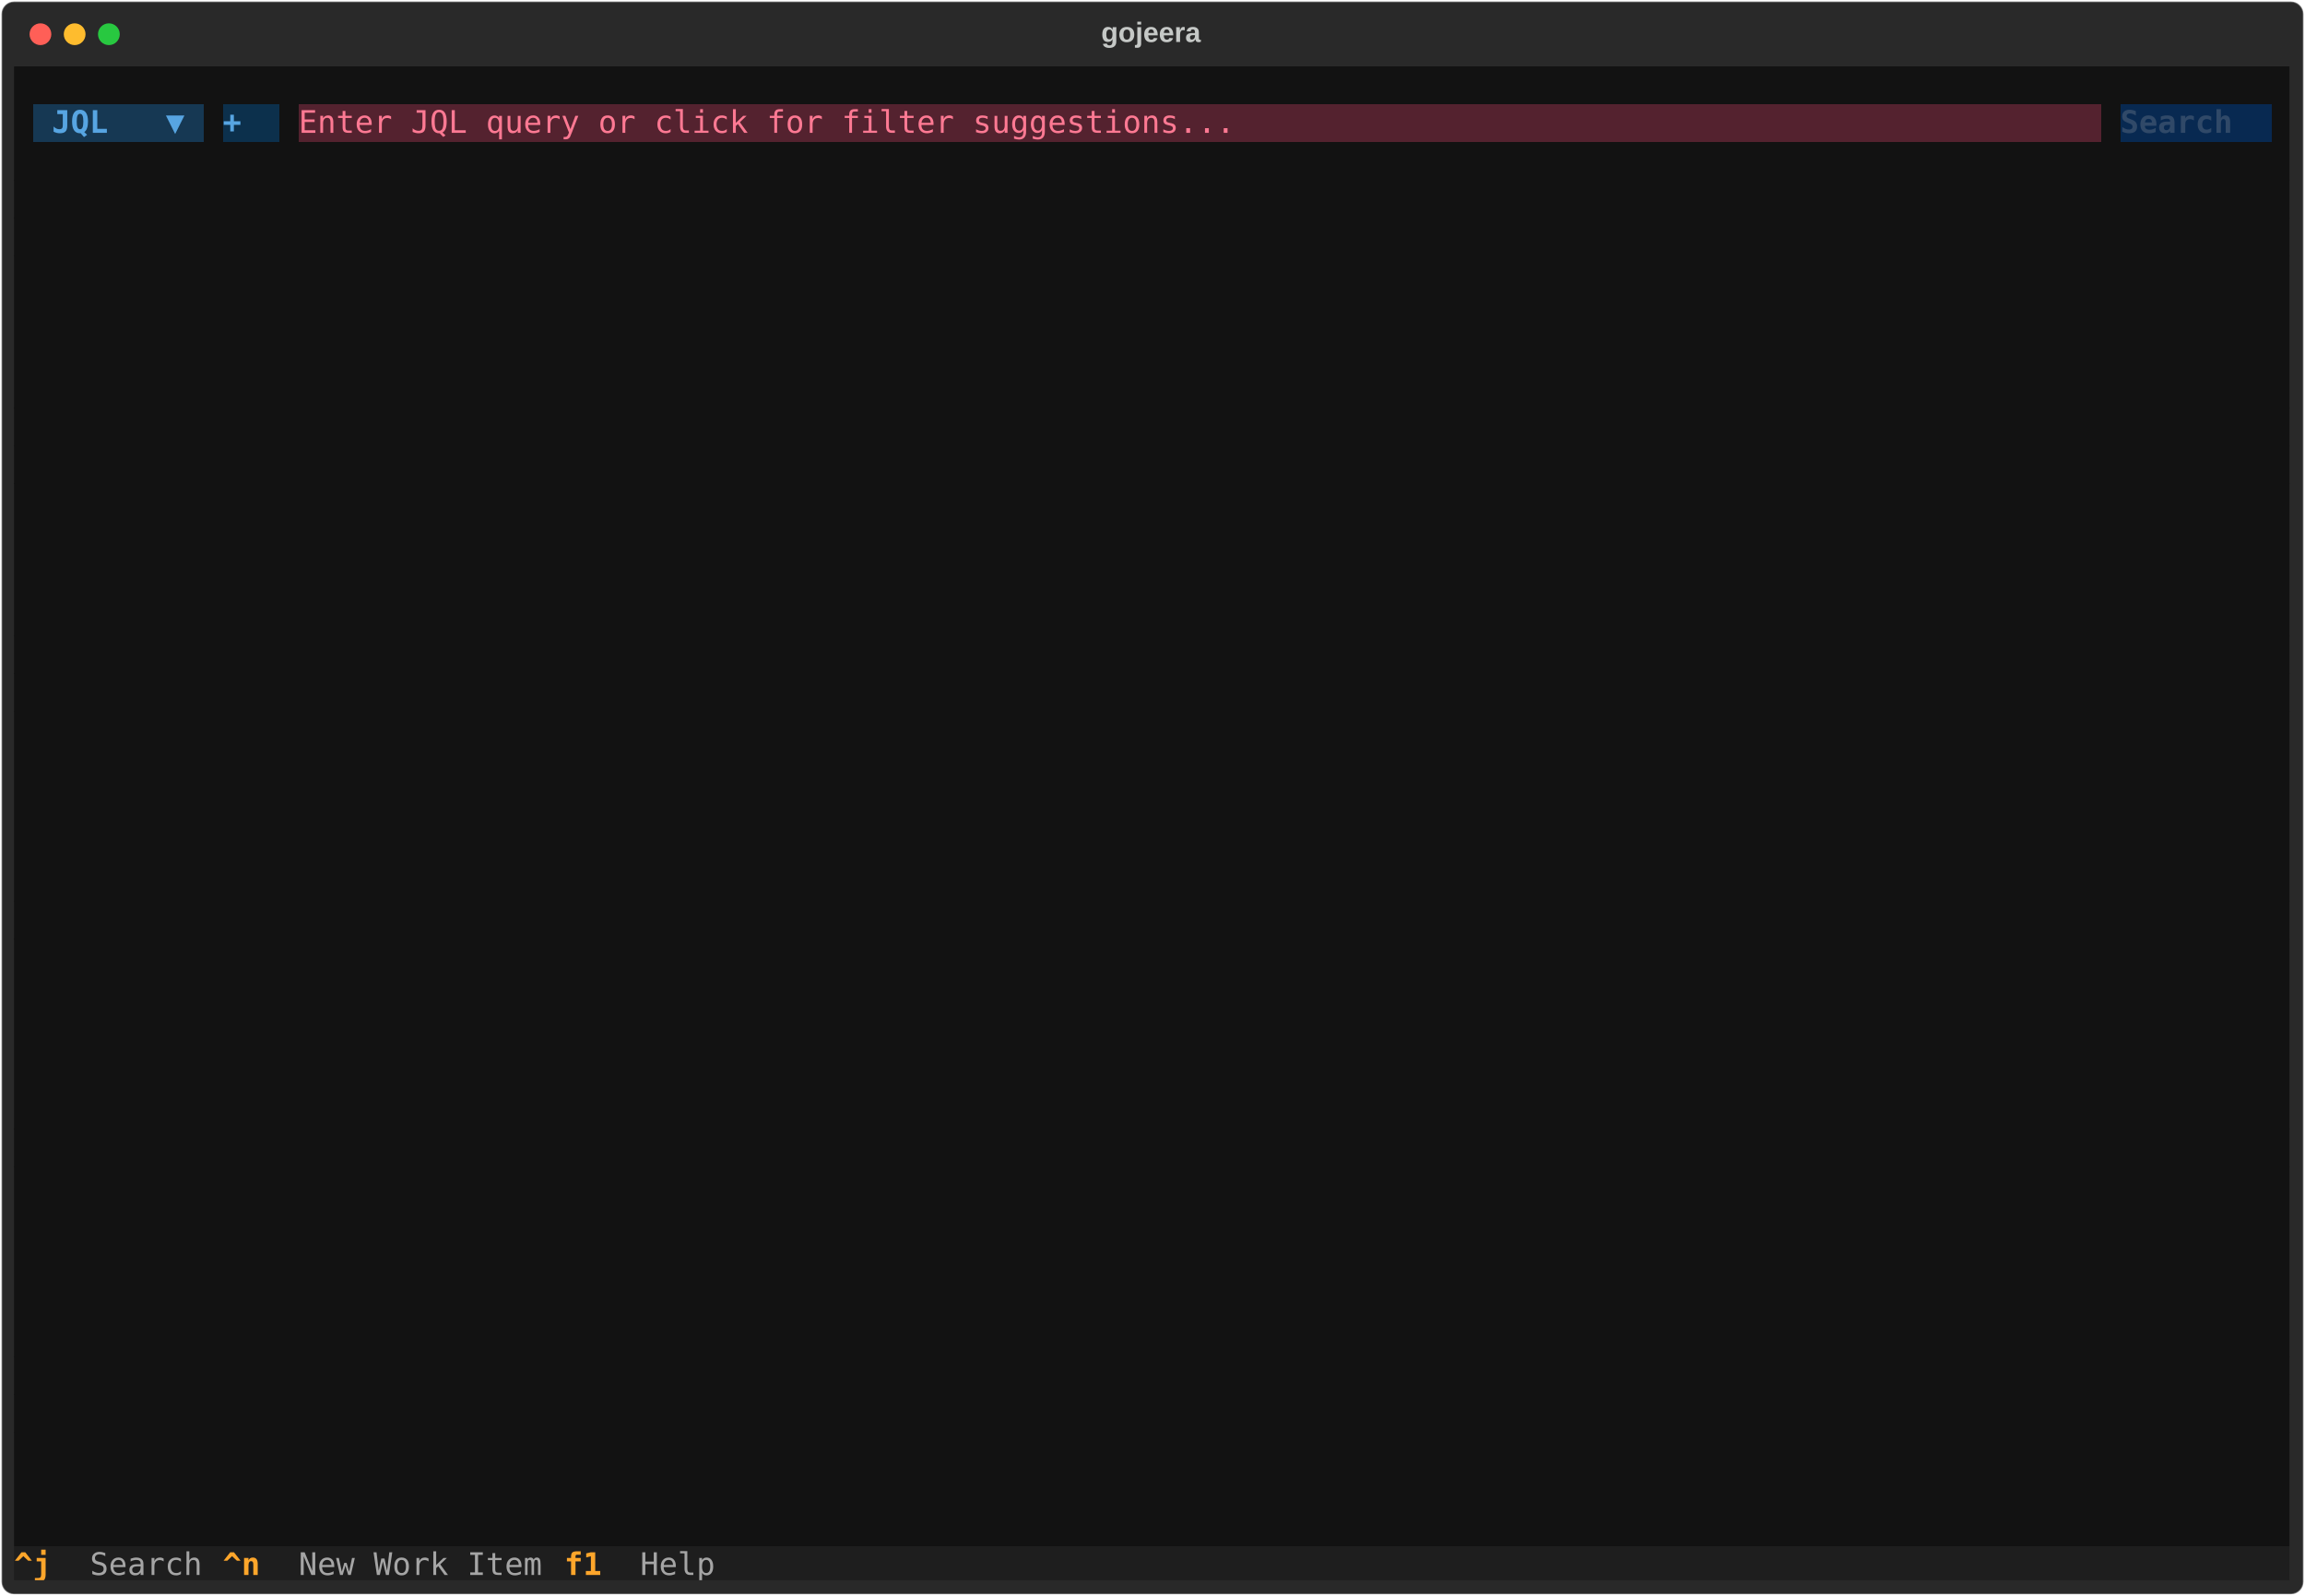
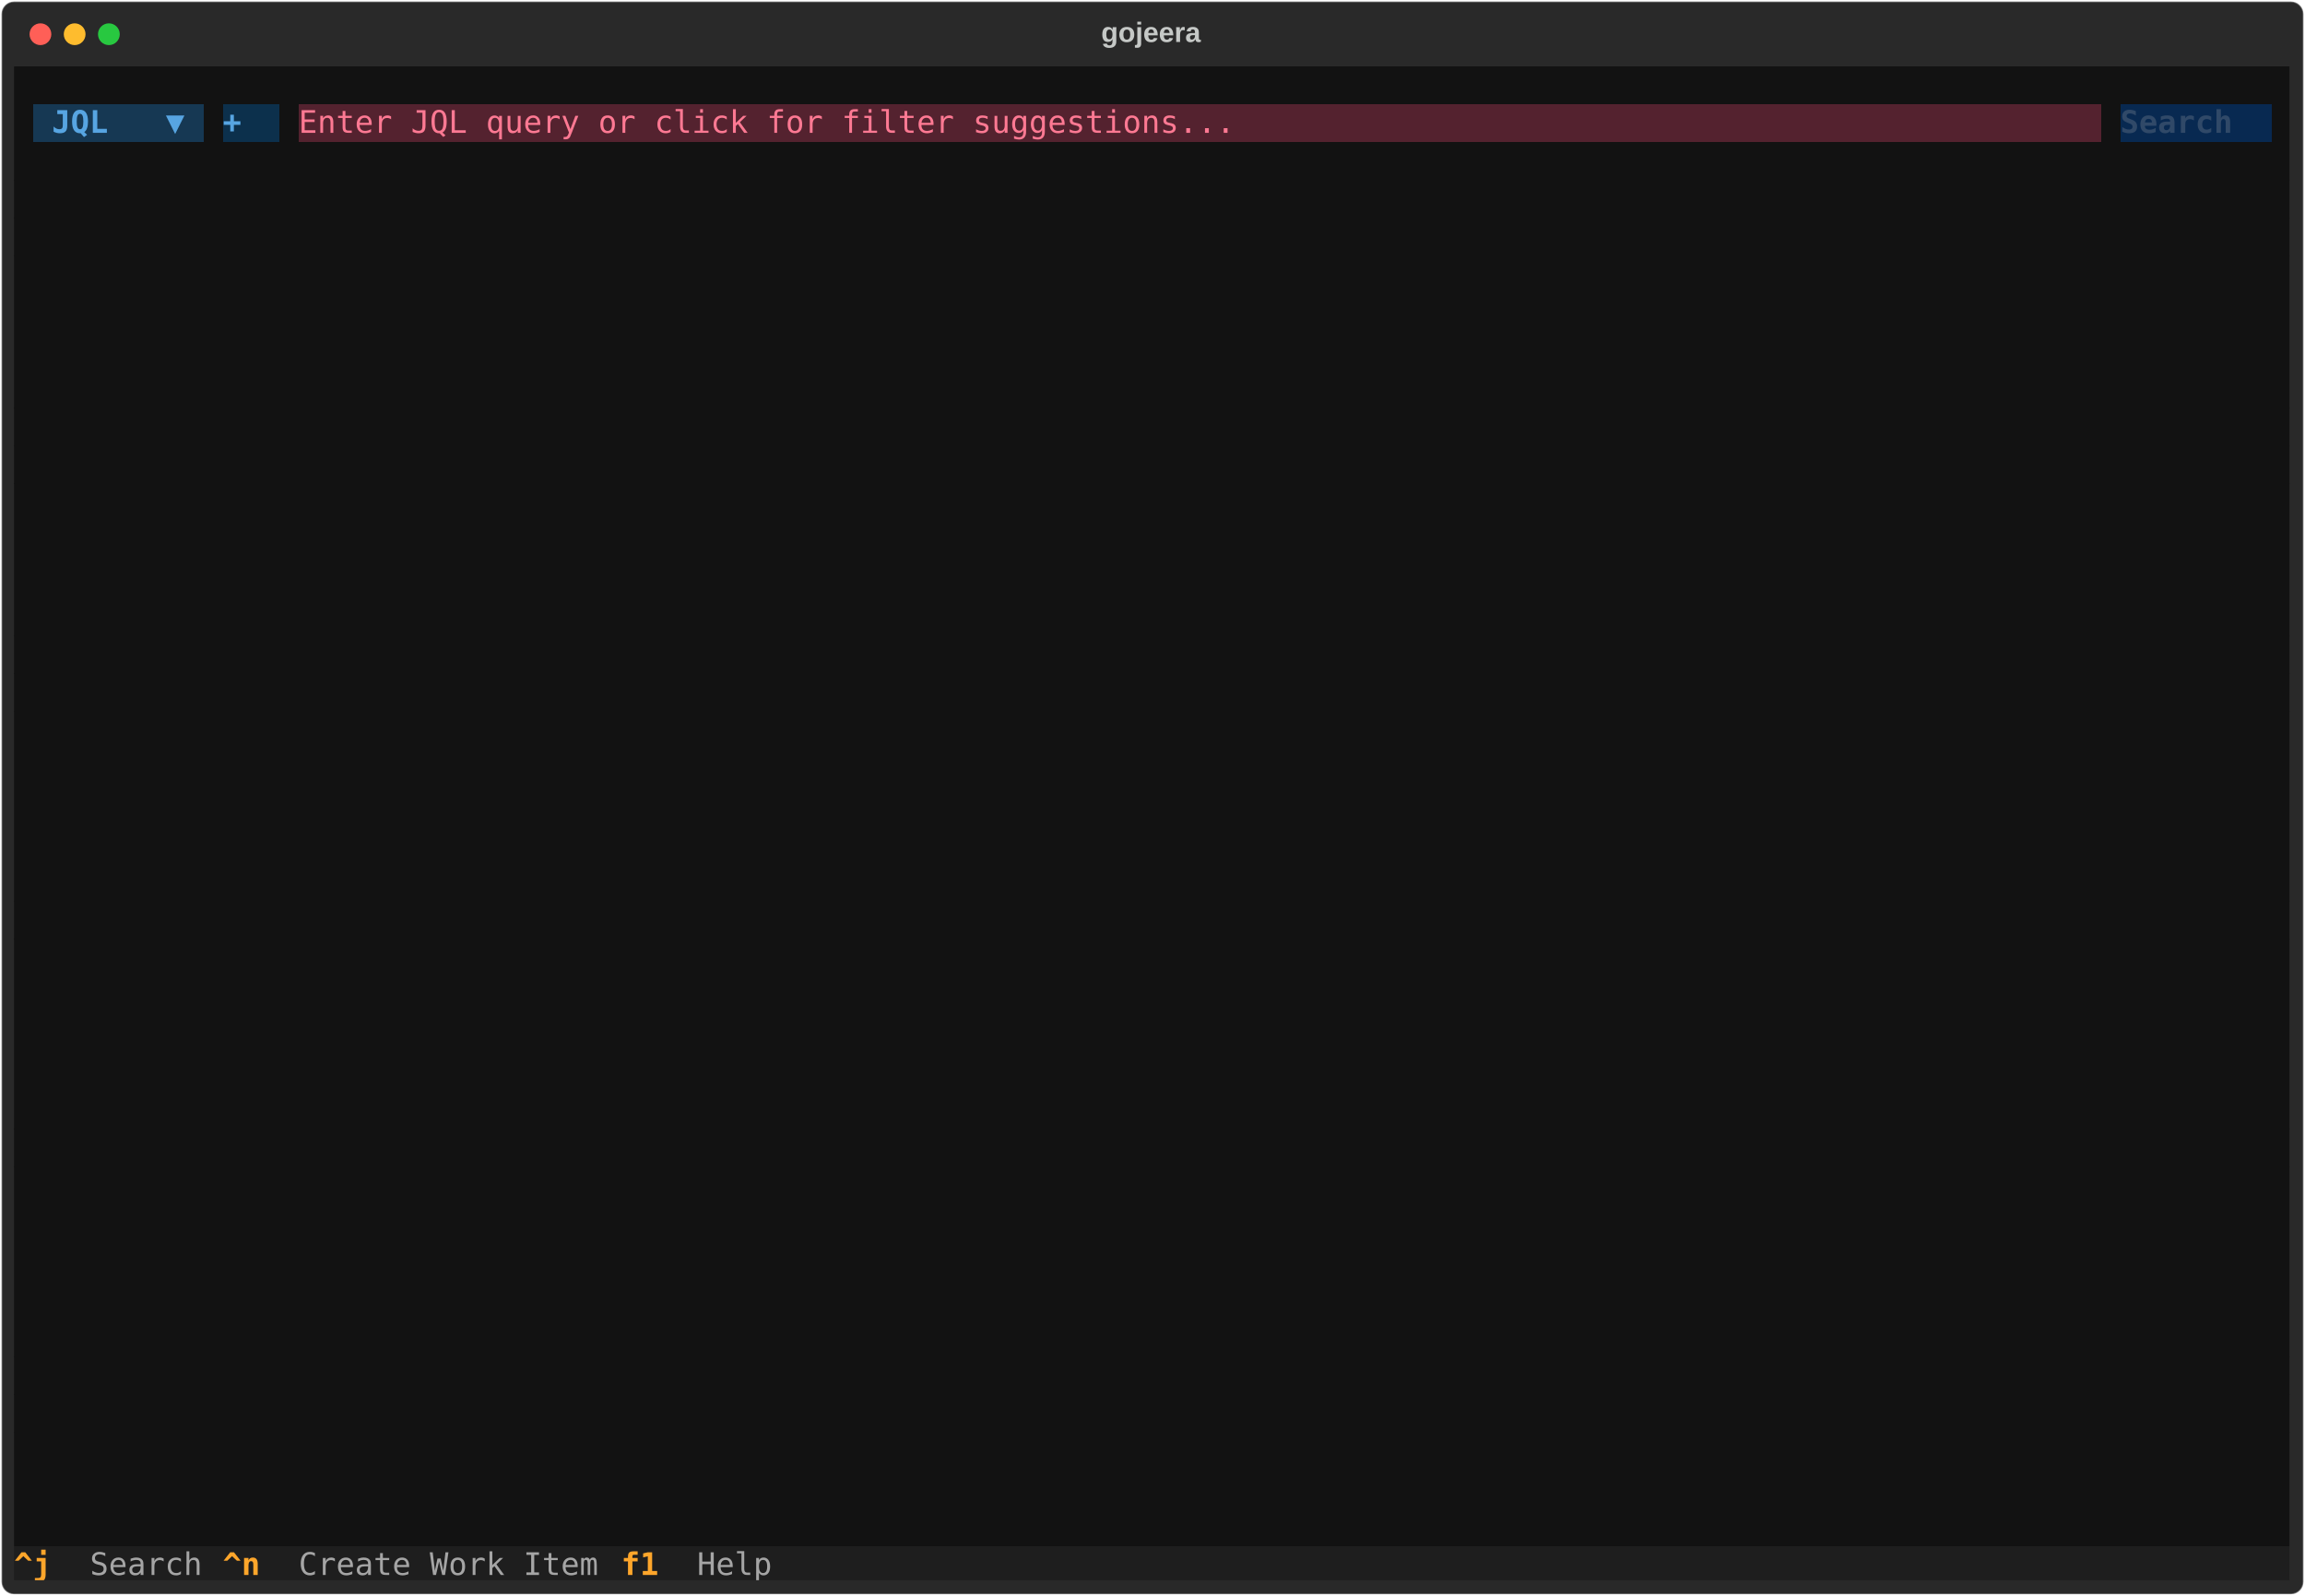
<svg xmlns="http://www.w3.org/2000/svg" class="rich-terminal" viewBox="0 0 1482 1026.0">
  <style>

    @font-face {
        font-family: "Fira Code";
        src: local("FiraCode-Regular"),
                url("https://cdnjs.cloudflare.com/ajax/libs/firacode/6.2.0/woff2/FiraCode-Regular.woff2") format("woff2"),
                url("https://cdnjs.cloudflare.com/ajax/libs/firacode/6.2.0/woff/FiraCode-Regular.woff") format("woff");
        font-style: normal;
        font-weight: 400;
    }
    @font-face {
        font-family: "Fira Code";
        src: local("FiraCode-Bold"),
                url("https://cdnjs.cloudflare.com/ajax/libs/firacode/6.2.0/woff2/FiraCode-Bold.woff2") format("woff2"),
                url("https://cdnjs.cloudflare.com/ajax/libs/firacode/6.2.0/woff/FiraCode-Bold.woff") format("woff");
        font-style: bold;
        font-weight: 700;
    }

-     .terminal-1766458313-matrix {
+     .terminal-2258568339-matrix {
        font-family: Fira Code, monospace;
        font-size: 20px;
        line-height: 24.4px;
        font-variant-east-asian: full-width;
    }

-     .terminal-1766458313-title {
+     .terminal-2258568339-title {
        font-size: 18px;
        font-weight: bold;
        font-family: arial;
    }

-     .terminal-1766458313-r1 { fill: #c5c8c6 }
- .terminal-1766458313-r2 { fill: #57a5e2;font-weight: bold }
- .terminal-1766458313-r3 { fill: #fe7993 }
- .terminal-1766458313-r4 { fill: #e0e0e0 }
- .terminal-1766458313-r5 { fill: #304968;font-weight: bold }
- .terminal-1766458313-r6 { fill: #fea62b;font-weight: bold }
- .terminal-1766458313-r7 { fill: #a5a5a5 }
+     .terminal-2258568339-r1 { fill: #c5c8c6 }
+ .terminal-2258568339-r2 { fill: #57a5e2;font-weight: bold }
+ .terminal-2258568339-r3 { fill: #fe7993 }
+ .terminal-2258568339-r4 { fill: #e0e0e0 }
+ .terminal-2258568339-r5 { fill: #304968;font-weight: bold }
+ .terminal-2258568339-r6 { fill: #fea62b;font-weight: bold }
+ .terminal-2258568339-r7 { fill: #a5a5a5 }
    </style>
  <defs>
-     <clipPath id="terminal-1766458313-clip-terminal">
+     <clipPath id="terminal-2258568339-clip-terminal">
      <rect x="0" y="0" width="1463.0" height="975.0" />
    </clipPath>
-     <clipPath id="terminal-1766458313-line-0">
+     <clipPath id="terminal-2258568339-line-0">
      <rect x="0" y="1.5" width="1464" height="24.65" />
    </clipPath>
-     <clipPath id="terminal-1766458313-line-1">
+     <clipPath id="terminal-2258568339-line-1">
      <rect x="0" y="25.9" width="1464" height="24.65" />
    </clipPath>
-     <clipPath id="terminal-1766458313-line-2">
+     <clipPath id="terminal-2258568339-line-2">
      <rect x="0" y="50.3" width="1464" height="24.65" />
    </clipPath>
-     <clipPath id="terminal-1766458313-line-3">
+     <clipPath id="terminal-2258568339-line-3">
      <rect x="0" y="74.7" width="1464" height="24.65" />
    </clipPath>
-     <clipPath id="terminal-1766458313-line-4">
+     <clipPath id="terminal-2258568339-line-4">
      <rect x="0" y="99.1" width="1464" height="24.65" />
    </clipPath>
-     <clipPath id="terminal-1766458313-line-5">
+     <clipPath id="terminal-2258568339-line-5">
      <rect x="0" y="123.5" width="1464" height="24.65" />
    </clipPath>
-     <clipPath id="terminal-1766458313-line-6">
+     <clipPath id="terminal-2258568339-line-6">
      <rect x="0" y="147.9" width="1464" height="24.65" />
    </clipPath>
-     <clipPath id="terminal-1766458313-line-7">
+     <clipPath id="terminal-2258568339-line-7">
      <rect x="0" y="172.3" width="1464" height="24.65" />
    </clipPath>
-     <clipPath id="terminal-1766458313-line-8">
+     <clipPath id="terminal-2258568339-line-8">
      <rect x="0" y="196.7" width="1464" height="24.65" />
    </clipPath>
-     <clipPath id="terminal-1766458313-line-9">
+     <clipPath id="terminal-2258568339-line-9">
      <rect x="0" y="221.1" width="1464" height="24.65" />
    </clipPath>
-     <clipPath id="terminal-1766458313-line-10">
+     <clipPath id="terminal-2258568339-line-10">
      <rect x="0" y="245.5" width="1464" height="24.65" />
    </clipPath>
-     <clipPath id="terminal-1766458313-line-11">
+     <clipPath id="terminal-2258568339-line-11">
      <rect x="0" y="269.9" width="1464" height="24.65" />
    </clipPath>
-     <clipPath id="terminal-1766458313-line-12">
+     <clipPath id="terminal-2258568339-line-12">
      <rect x="0" y="294.3" width="1464" height="24.65" />
    </clipPath>
-     <clipPath id="terminal-1766458313-line-13">
+     <clipPath id="terminal-2258568339-line-13">
      <rect x="0" y="318.7" width="1464" height="24.65" />
    </clipPath>
-     <clipPath id="terminal-1766458313-line-14">
+     <clipPath id="terminal-2258568339-line-14">
      <rect x="0" y="343.1" width="1464" height="24.65" />
    </clipPath>
-     <clipPath id="terminal-1766458313-line-15">
+     <clipPath id="terminal-2258568339-line-15">
      <rect x="0" y="367.5" width="1464" height="24.65" />
    </clipPath>
-     <clipPath id="terminal-1766458313-line-16">
+     <clipPath id="terminal-2258568339-line-16">
      <rect x="0" y="391.9" width="1464" height="24.65" />
    </clipPath>
-     <clipPath id="terminal-1766458313-line-17">
+     <clipPath id="terminal-2258568339-line-17">
      <rect x="0" y="416.3" width="1464" height="24.65" />
    </clipPath>
-     <clipPath id="terminal-1766458313-line-18">
+     <clipPath id="terminal-2258568339-line-18">
      <rect x="0" y="440.7" width="1464" height="24.65" />
    </clipPath>
-     <clipPath id="terminal-1766458313-line-19">
+     <clipPath id="terminal-2258568339-line-19">
      <rect x="0" y="465.1" width="1464" height="24.65" />
    </clipPath>
-     <clipPath id="terminal-1766458313-line-20">
+     <clipPath id="terminal-2258568339-line-20">
      <rect x="0" y="489.5" width="1464" height="24.65" />
    </clipPath>
-     <clipPath id="terminal-1766458313-line-21">
+     <clipPath id="terminal-2258568339-line-21">
      <rect x="0" y="513.9" width="1464" height="24.65" />
    </clipPath>
-     <clipPath id="terminal-1766458313-line-22">
+     <clipPath id="terminal-2258568339-line-22">
      <rect x="0" y="538.3" width="1464" height="24.65" />
    </clipPath>
-     <clipPath id="terminal-1766458313-line-23">
+     <clipPath id="terminal-2258568339-line-23">
      <rect x="0" y="562.7" width="1464" height="24.65" />
    </clipPath>
-     <clipPath id="terminal-1766458313-line-24">
+     <clipPath id="terminal-2258568339-line-24">
      <rect x="0" y="587.1" width="1464" height="24.65" />
    </clipPath>
-     <clipPath id="terminal-1766458313-line-25">
+     <clipPath id="terminal-2258568339-line-25">
      <rect x="0" y="611.5" width="1464" height="24.65" />
    </clipPath>
-     <clipPath id="terminal-1766458313-line-26">
+     <clipPath id="terminal-2258568339-line-26">
      <rect x="0" y="635.9" width="1464" height="24.65" />
    </clipPath>
-     <clipPath id="terminal-1766458313-line-27">
+     <clipPath id="terminal-2258568339-line-27">
      <rect x="0" y="660.3" width="1464" height="24.65" />
    </clipPath>
-     <clipPath id="terminal-1766458313-line-28">
+     <clipPath id="terminal-2258568339-line-28">
      <rect x="0" y="684.7" width="1464" height="24.65" />
    </clipPath>
-     <clipPath id="terminal-1766458313-line-29">
+     <clipPath id="terminal-2258568339-line-29">
      <rect x="0" y="709.1" width="1464" height="24.65" />
    </clipPath>
-     <clipPath id="terminal-1766458313-line-30">
+     <clipPath id="terminal-2258568339-line-30">
      <rect x="0" y="733.5" width="1464" height="24.65" />
    </clipPath>
-     <clipPath id="terminal-1766458313-line-31">
+     <clipPath id="terminal-2258568339-line-31">
      <rect x="0" y="757.9" width="1464" height="24.65" />
    </clipPath>
-     <clipPath id="terminal-1766458313-line-32">
+     <clipPath id="terminal-2258568339-line-32">
      <rect x="0" y="782.3" width="1464" height="24.65" />
    </clipPath>
-     <clipPath id="terminal-1766458313-line-33">
+     <clipPath id="terminal-2258568339-line-33">
      <rect x="0" y="806.7" width="1464" height="24.65" />
    </clipPath>
-     <clipPath id="terminal-1766458313-line-34">
+     <clipPath id="terminal-2258568339-line-34">
      <rect x="0" y="831.1" width="1464" height="24.65" />
    </clipPath>
-     <clipPath id="terminal-1766458313-line-35">
+     <clipPath id="terminal-2258568339-line-35">
      <rect x="0" y="855.5" width="1464" height="24.65" />
    </clipPath>
-     <clipPath id="terminal-1766458313-line-36">
+     <clipPath id="terminal-2258568339-line-36">
      <rect x="0" y="879.9" width="1464" height="24.65" />
    </clipPath>
-     <clipPath id="terminal-1766458313-line-37">
+     <clipPath id="terminal-2258568339-line-37">
      <rect x="0" y="904.3" width="1464" height="24.65" />
    </clipPath>
-     <clipPath id="terminal-1766458313-line-38">
+     <clipPath id="terminal-2258568339-line-38">
      <rect x="0" y="928.7" width="1464" height="24.65" />
    </clipPath>
  </defs>
  <rect fill="#292929" stroke="rgba(255,255,255,0.35)" stroke-width="1" x="1" y="1" width="1480" height="1024" rx="8" />
-   <text class="terminal-1766458313-title" fill="#c5c8c6" text-anchor="middle" x="740" y="27">gojeera</text>
+   <text class="terminal-2258568339-title" fill="#c5c8c6" text-anchor="middle" x="740" y="27">gojeera</text>
  <g transform="translate(26,22)">
    <circle cx="0" cy="0" r="7" fill="#ff5f57" />
    <circle cx="22" cy="0" r="7" fill="#febc2e" />
    <circle cx="44" cy="0" r="7" fill="#28c840" />
  </g>
-   <g transform="translate(9, 41)" clip-path="url(#terminal-1766458313-clip-terminal)">
+   <g transform="translate(9, 41)" clip-path="url(#terminal-2258568339-clip-terminal)">
    <rect fill="#121212" x="0" y="1.5" width="1464" height="24.65" shape-rendering="crispEdges" />
    <rect fill="#121212" x="0" y="25.9" width="12.2" height="24.65" shape-rendering="crispEdges" />
    <rect fill="#163853" x="12.2" y="25.9" width="12.2" height="24.65" shape-rendering="crispEdges" />
    <rect fill="#163853" x="24.4" y="25.9" width="36.6" height="24.65" shape-rendering="crispEdges" />
    <rect fill="#163853" x="61" y="25.9" width="36.6" height="24.65" shape-rendering="crispEdges" />
    <rect fill="#163853" x="97.6" y="25.9" width="12.2" height="24.65" shape-rendering="crispEdges" />
    <rect fill="#163853" x="109.8" y="25.9" width="12.2" height="24.65" shape-rendering="crispEdges" />
    <rect fill="#121212" x="122" y="25.9" width="12.2" height="24.65" shape-rendering="crispEdges" />
    <rect fill="#0c304c" x="134.2" y="25.9" width="36.6" height="24.65" shape-rendering="crispEdges" />
    <rect fill="#121212" x="170.8" y="25.9" width="12.2" height="24.65" shape-rendering="crispEdges" />
    <rect fill="#54222f" x="183" y="25.9" width="610" height="24.65" shape-rendering="crispEdges" />
    <rect fill="#54222f" x="793" y="25.9" width="549" height="24.65" shape-rendering="crispEdges" />
    <rect fill="#121212" x="1342" y="25.9" width="12.2" height="24.65" shape-rendering="crispEdges" />
    <rect fill="#082951" x="1354.2" y="25.9" width="97.6" height="24.65" shape-rendering="crispEdges" />
    <rect fill="#121212" x="1451.8" y="25.9" width="12.2" height="24.65" shape-rendering="crispEdges" />
    <rect fill="#121212" x="0" y="50.3" width="1464" height="24.65" shape-rendering="crispEdges" />
    <rect fill="#121212" x="0" y="74.7" width="1464" height="24.65" shape-rendering="crispEdges" />
    <rect fill="#121212" x="0" y="99.1" width="1464" height="24.65" shape-rendering="crispEdges" />
    <rect fill="#121212" x="0" y="123.5" width="1464" height="24.65" shape-rendering="crispEdges" />
    <rect fill="#121212" x="0" y="147.9" width="1464" height="24.65" shape-rendering="crispEdges" />
    <rect fill="#121212" x="0" y="172.3" width="1464" height="24.65" shape-rendering="crispEdges" />
    <rect fill="#121212" x="0" y="196.7" width="1464" height="24.65" shape-rendering="crispEdges" />
    <rect fill="#121212" x="0" y="221.1" width="1464" height="24.65" shape-rendering="crispEdges" />
    <rect fill="#121212" x="0" y="245.5" width="1464" height="24.65" shape-rendering="crispEdges" />
    <rect fill="#121212" x="0" y="269.9" width="1464" height="24.65" shape-rendering="crispEdges" />
    <rect fill="#121212" x="0" y="294.3" width="1464" height="24.65" shape-rendering="crispEdges" />
    <rect fill="#121212" x="0" y="318.7" width="1464" height="24.65" shape-rendering="crispEdges" />
    <rect fill="#121212" x="0" y="343.1" width="1464" height="24.65" shape-rendering="crispEdges" />
    <rect fill="#121212" x="0" y="367.5" width="1464" height="24.65" shape-rendering="crispEdges" />
    <rect fill="#121212" x="0" y="391.9" width="1464" height="24.65" shape-rendering="crispEdges" />
    <rect fill="#121212" x="0" y="416.3" width="1464" height="24.65" shape-rendering="crispEdges" />
    <rect fill="#121212" x="0" y="440.7" width="1464" height="24.65" shape-rendering="crispEdges" />
    <rect fill="#121212" x="0" y="465.1" width="1464" height="24.65" shape-rendering="crispEdges" />
    <rect fill="#121212" x="0" y="489.5" width="1464" height="24.65" shape-rendering="crispEdges" />
    <rect fill="#121212" x="0" y="513.9" width="1464" height="24.65" shape-rendering="crispEdges" />
    <rect fill="#121212" x="0" y="538.3" width="1464" height="24.65" shape-rendering="crispEdges" />
    <rect fill="#121212" x="0" y="562.7" width="1464" height="24.65" shape-rendering="crispEdges" />
    <rect fill="#121212" x="0" y="587.1" width="1464" height="24.65" shape-rendering="crispEdges" />
    <rect fill="#121212" x="0" y="611.5" width="1464" height="24.65" shape-rendering="crispEdges" />
    <rect fill="#121212" x="0" y="635.9" width="1464" height="24.65" shape-rendering="crispEdges" />
    <rect fill="#121212" x="0" y="660.3" width="1464" height="24.65" shape-rendering="crispEdges" />
    <rect fill="#121212" x="0" y="684.7" width="1464" height="24.65" shape-rendering="crispEdges" />
    <rect fill="#121212" x="0" y="709.1" width="1464" height="24.65" shape-rendering="crispEdges" />
    <rect fill="#121212" x="0" y="733.5" width="1464" height="24.65" shape-rendering="crispEdges" />
    <rect fill="#121212" x="0" y="757.9" width="1464" height="24.65" shape-rendering="crispEdges" />
    <rect fill="#121212" x="0" y="782.3" width="1464" height="24.65" shape-rendering="crispEdges" />
    <rect fill="#121212" x="0" y="806.7" width="1464" height="24.65" shape-rendering="crispEdges" />
    <rect fill="#121212" x="0" y="831.1" width="1464" height="24.65" shape-rendering="crispEdges" />
    <rect fill="#121212" x="0" y="855.5" width="1464" height="24.65" shape-rendering="crispEdges" />
    <rect fill="#121212" x="0" y="879.9" width="1464" height="24.65" shape-rendering="crispEdges" />
    <rect fill="#121212" x="0" y="904.3" width="1464" height="24.65" shape-rendering="crispEdges" />
    <rect fill="#121212" x="0" y="928.7" width="1464" height="24.65" shape-rendering="crispEdges" />
    <rect fill="#1e1e1e" x="0" y="953.1" width="48.8" height="24.65" shape-rendering="crispEdges" />
    <rect fill="#1e1e1e" x="48.8" y="953.1" width="85.4" height="24.65" shape-rendering="crispEdges" />
    <rect fill="#1e1e1e" x="134.2" y="953.1" width="48.8" height="24.65" shape-rendering="crispEdges" />
-     <rect fill="#1e1e1e" x="183" y="953.1" width="170.8" height="24.65" shape-rendering="crispEdges" />
-     <rect fill="#1e1e1e" x="353.8" y="953.1" width="48.8" height="24.65" shape-rendering="crispEdges" />
-     <rect fill="#1e1e1e" x="402.6" y="953.1" width="61" height="24.65" shape-rendering="crispEdges" />
-     <rect fill="#1e1e1e" x="463.6" y="953.1" width="1000.4" height="24.65" shape-rendering="crispEdges" />
-     <g class="terminal-1766458313-matrix">
-       <text class="terminal-1766458313-r1" x="1464" y="20" textLength="12.2" clip-path="url(#terminal-1766458313-line-0)">
- </text>
-       <text class="terminal-1766458313-r2" x="24.4" y="44.4" textLength="36.6" clip-path="url(#terminal-1766458313-line-1)">JQL</text>
-       <text class="terminal-1766458313-r2" x="97.6" y="44.4" textLength="12.2" clip-path="url(#terminal-1766458313-line-1)">▼</text>
-       <text class="terminal-1766458313-r2" x="134.2" y="44.4" textLength="36.6" clip-path="url(#terminal-1766458313-line-1)"> + </text>
-       <text class="terminal-1766458313-r3" x="183" y="44.4" textLength="610" clip-path="url(#terminal-1766458313-line-1)">Enter JQL query or click for filter suggestions...</text>
-       <text class="terminal-1766458313-r5" x="1354.2" y="44.4" textLength="97.6" clip-path="url(#terminal-1766458313-line-1)"> Search </text>
-       <text class="terminal-1766458313-r1" x="1464" y="44.4" textLength="12.2" clip-path="url(#terminal-1766458313-line-1)">
- </text>
-       <text class="terminal-1766458313-r1" x="1464" y="68.8" textLength="12.2" clip-path="url(#terminal-1766458313-line-2)">
- </text>
-       <text class="terminal-1766458313-r1" x="1464" y="93.2" textLength="12.2" clip-path="url(#terminal-1766458313-line-3)">
- </text>
-       <text class="terminal-1766458313-r1" x="1464" y="117.6" textLength="12.2" clip-path="url(#terminal-1766458313-line-4)">
- </text>
-       <text class="terminal-1766458313-r1" x="1464" y="142" textLength="12.2" clip-path="url(#terminal-1766458313-line-5)">
- </text>
-       <text class="terminal-1766458313-r1" x="1464" y="166.4" textLength="12.2" clip-path="url(#terminal-1766458313-line-6)">
- </text>
-       <text class="terminal-1766458313-r1" x="1464" y="190.8" textLength="12.2" clip-path="url(#terminal-1766458313-line-7)">
- </text>
-       <text class="terminal-1766458313-r1" x="1464" y="215.2" textLength="12.2" clip-path="url(#terminal-1766458313-line-8)">
- </text>
-       <text class="terminal-1766458313-r1" x="1464" y="239.6" textLength="12.2" clip-path="url(#terminal-1766458313-line-9)">
- </text>
-       <text class="terminal-1766458313-r1" x="1464" y="264" textLength="12.2" clip-path="url(#terminal-1766458313-line-10)">
- </text>
-       <text class="terminal-1766458313-r1" x="1464" y="288.4" textLength="12.2" clip-path="url(#terminal-1766458313-line-11)">
- </text>
-       <text class="terminal-1766458313-r1" x="1464" y="312.8" textLength="12.2" clip-path="url(#terminal-1766458313-line-12)">
- </text>
-       <text class="terminal-1766458313-r1" x="1464" y="337.2" textLength="12.2" clip-path="url(#terminal-1766458313-line-13)">
- </text>
-       <text class="terminal-1766458313-r1" x="1464" y="361.6" textLength="12.2" clip-path="url(#terminal-1766458313-line-14)">
- </text>
-       <text class="terminal-1766458313-r1" x="1464" y="386" textLength="12.2" clip-path="url(#terminal-1766458313-line-15)">
- </text>
-       <text class="terminal-1766458313-r1" x="1464" y="410.4" textLength="12.2" clip-path="url(#terminal-1766458313-line-16)">
- </text>
-       <text class="terminal-1766458313-r1" x="1464" y="434.8" textLength="12.2" clip-path="url(#terminal-1766458313-line-17)">
- </text>
-       <text class="terminal-1766458313-r1" x="1464" y="459.2" textLength="12.2" clip-path="url(#terminal-1766458313-line-18)">
- </text>
-       <text class="terminal-1766458313-r1" x="1464" y="483.6" textLength="12.2" clip-path="url(#terminal-1766458313-line-19)">
- </text>
-       <text class="terminal-1766458313-r1" x="1464" y="508" textLength="12.2" clip-path="url(#terminal-1766458313-line-20)">
- </text>
-       <text class="terminal-1766458313-r1" x="1464" y="532.4" textLength="12.2" clip-path="url(#terminal-1766458313-line-21)">
- </text>
-       <text class="terminal-1766458313-r1" x="1464" y="556.8" textLength="12.2" clip-path="url(#terminal-1766458313-line-22)">
- </text>
-       <text class="terminal-1766458313-r1" x="1464" y="581.2" textLength="12.2" clip-path="url(#terminal-1766458313-line-23)">
- </text>
-       <text class="terminal-1766458313-r1" x="1464" y="605.6" textLength="12.2" clip-path="url(#terminal-1766458313-line-24)">
- </text>
-       <text class="terminal-1766458313-r1" x="1464" y="630" textLength="12.2" clip-path="url(#terminal-1766458313-line-25)">
- </text>
-       <text class="terminal-1766458313-r1" x="1464" y="654.4" textLength="12.2" clip-path="url(#terminal-1766458313-line-26)">
- </text>
-       <text class="terminal-1766458313-r1" x="1464" y="678.8" textLength="12.2" clip-path="url(#terminal-1766458313-line-27)">
- </text>
-       <text class="terminal-1766458313-r1" x="1464" y="703.2" textLength="12.2" clip-path="url(#terminal-1766458313-line-28)">
- </text>
-       <text class="terminal-1766458313-r1" x="1464" y="727.6" textLength="12.2" clip-path="url(#terminal-1766458313-line-29)">
- </text>
-       <text class="terminal-1766458313-r1" x="1464" y="752" textLength="12.2" clip-path="url(#terminal-1766458313-line-30)">
- </text>
-       <text class="terminal-1766458313-r1" x="1464" y="776.4" textLength="12.2" clip-path="url(#terminal-1766458313-line-31)">
- </text>
-       <text class="terminal-1766458313-r1" x="1464" y="800.8" textLength="12.2" clip-path="url(#terminal-1766458313-line-32)">
- </text>
-       <text class="terminal-1766458313-r1" x="1464" y="825.2" textLength="12.2" clip-path="url(#terminal-1766458313-line-33)">
- </text>
-       <text class="terminal-1766458313-r1" x="1464" y="849.6" textLength="12.2" clip-path="url(#terminal-1766458313-line-34)">
- </text>
-       <text class="terminal-1766458313-r1" x="1464" y="874" textLength="12.2" clip-path="url(#terminal-1766458313-line-35)">
- </text>
-       <text class="terminal-1766458313-r1" x="1464" y="898.4" textLength="12.2" clip-path="url(#terminal-1766458313-line-36)">
- </text>
-       <text class="terminal-1766458313-r1" x="1464" y="922.8" textLength="12.2" clip-path="url(#terminal-1766458313-line-37)">
- </text>
-       <text class="terminal-1766458313-r1" x="1464" y="947.2" textLength="12.2" clip-path="url(#terminal-1766458313-line-38)">
- </text>
-       <text class="terminal-1766458313-r6" x="0" y="971.6" textLength="48.8" clip-path="url(#terminal-1766458313-line-39)"> ^j </text>
-       <text class="terminal-1766458313-r7" x="48.8" y="971.6" textLength="85.4" clip-path="url(#terminal-1766458313-line-39)">Search </text>
-       <text class="terminal-1766458313-r6" x="134.2" y="971.6" textLength="48.8" clip-path="url(#terminal-1766458313-line-39)"> ^n </text>
-       <text class="terminal-1766458313-r7" x="183" y="971.6" textLength="170.8" clip-path="url(#terminal-1766458313-line-39)">New Work Item </text>
-       <text class="terminal-1766458313-r6" x="353.8" y="971.6" textLength="48.8" clip-path="url(#terminal-1766458313-line-39)"> f1 </text>
-       <text class="terminal-1766458313-r7" x="402.6" y="971.6" textLength="61" clip-path="url(#terminal-1766458313-line-39)">Help </text>
+     <rect fill="#1e1e1e" x="183" y="953.1" width="207.4" height="24.65" shape-rendering="crispEdges" />
+     <rect fill="#1e1e1e" x="390.4" y="953.1" width="48.8" height="24.65" shape-rendering="crispEdges" />
+     <rect fill="#1e1e1e" x="439.2" y="953.1" width="61" height="24.65" shape-rendering="crispEdges" />
+     <rect fill="#1e1e1e" x="500.2" y="953.1" width="963.8" height="24.65" shape-rendering="crispEdges" />
+     <g class="terminal-2258568339-matrix">
+       <text class="terminal-2258568339-r1" x="1464" y="20" textLength="12.2" clip-path="url(#terminal-2258568339-line-0)">
+ </text>
+       <text class="terminal-2258568339-r2" x="24.4" y="44.4" textLength="36.6" clip-path="url(#terminal-2258568339-line-1)">JQL</text>
+       <text class="terminal-2258568339-r2" x="97.6" y="44.4" textLength="12.2" clip-path="url(#terminal-2258568339-line-1)">▼</text>
+       <text class="terminal-2258568339-r2" x="134.2" y="44.4" textLength="36.6" clip-path="url(#terminal-2258568339-line-1)"> + </text>
+       <text class="terminal-2258568339-r3" x="183" y="44.4" textLength="610" clip-path="url(#terminal-2258568339-line-1)">Enter JQL query or click for filter suggestions...</text>
+       <text class="terminal-2258568339-r5" x="1354.2" y="44.4" textLength="97.6" clip-path="url(#terminal-2258568339-line-1)"> Search </text>
+       <text class="terminal-2258568339-r1" x="1464" y="44.4" textLength="12.2" clip-path="url(#terminal-2258568339-line-1)">
+ </text>
+       <text class="terminal-2258568339-r1" x="1464" y="68.8" textLength="12.2" clip-path="url(#terminal-2258568339-line-2)">
+ </text>
+       <text class="terminal-2258568339-r1" x="1464" y="93.2" textLength="12.2" clip-path="url(#terminal-2258568339-line-3)">
+ </text>
+       <text class="terminal-2258568339-r1" x="1464" y="117.6" textLength="12.2" clip-path="url(#terminal-2258568339-line-4)">
+ </text>
+       <text class="terminal-2258568339-r1" x="1464" y="142" textLength="12.2" clip-path="url(#terminal-2258568339-line-5)">
+ </text>
+       <text class="terminal-2258568339-r1" x="1464" y="166.4" textLength="12.2" clip-path="url(#terminal-2258568339-line-6)">
+ </text>
+       <text class="terminal-2258568339-r1" x="1464" y="190.8" textLength="12.2" clip-path="url(#terminal-2258568339-line-7)">
+ </text>
+       <text class="terminal-2258568339-r1" x="1464" y="215.2" textLength="12.2" clip-path="url(#terminal-2258568339-line-8)">
+ </text>
+       <text class="terminal-2258568339-r1" x="1464" y="239.6" textLength="12.2" clip-path="url(#terminal-2258568339-line-9)">
+ </text>
+       <text class="terminal-2258568339-r1" x="1464" y="264" textLength="12.2" clip-path="url(#terminal-2258568339-line-10)">
+ </text>
+       <text class="terminal-2258568339-r1" x="1464" y="288.4" textLength="12.2" clip-path="url(#terminal-2258568339-line-11)">
+ </text>
+       <text class="terminal-2258568339-r1" x="1464" y="312.8" textLength="12.2" clip-path="url(#terminal-2258568339-line-12)">
+ </text>
+       <text class="terminal-2258568339-r1" x="1464" y="337.2" textLength="12.2" clip-path="url(#terminal-2258568339-line-13)">
+ </text>
+       <text class="terminal-2258568339-r1" x="1464" y="361.6" textLength="12.2" clip-path="url(#terminal-2258568339-line-14)">
+ </text>
+       <text class="terminal-2258568339-r1" x="1464" y="386" textLength="12.2" clip-path="url(#terminal-2258568339-line-15)">
+ </text>
+       <text class="terminal-2258568339-r1" x="1464" y="410.4" textLength="12.2" clip-path="url(#terminal-2258568339-line-16)">
+ </text>
+       <text class="terminal-2258568339-r1" x="1464" y="434.8" textLength="12.2" clip-path="url(#terminal-2258568339-line-17)">
+ </text>
+       <text class="terminal-2258568339-r1" x="1464" y="459.2" textLength="12.2" clip-path="url(#terminal-2258568339-line-18)">
+ </text>
+       <text class="terminal-2258568339-r1" x="1464" y="483.6" textLength="12.2" clip-path="url(#terminal-2258568339-line-19)">
+ </text>
+       <text class="terminal-2258568339-r1" x="1464" y="508" textLength="12.2" clip-path="url(#terminal-2258568339-line-20)">
+ </text>
+       <text class="terminal-2258568339-r1" x="1464" y="532.4" textLength="12.2" clip-path="url(#terminal-2258568339-line-21)">
+ </text>
+       <text class="terminal-2258568339-r1" x="1464" y="556.8" textLength="12.2" clip-path="url(#terminal-2258568339-line-22)">
+ </text>
+       <text class="terminal-2258568339-r1" x="1464" y="581.2" textLength="12.2" clip-path="url(#terminal-2258568339-line-23)">
+ </text>
+       <text class="terminal-2258568339-r1" x="1464" y="605.6" textLength="12.2" clip-path="url(#terminal-2258568339-line-24)">
+ </text>
+       <text class="terminal-2258568339-r1" x="1464" y="630" textLength="12.2" clip-path="url(#terminal-2258568339-line-25)">
+ </text>
+       <text class="terminal-2258568339-r1" x="1464" y="654.4" textLength="12.2" clip-path="url(#terminal-2258568339-line-26)">
+ </text>
+       <text class="terminal-2258568339-r1" x="1464" y="678.8" textLength="12.2" clip-path="url(#terminal-2258568339-line-27)">
+ </text>
+       <text class="terminal-2258568339-r1" x="1464" y="703.2" textLength="12.2" clip-path="url(#terminal-2258568339-line-28)">
+ </text>
+       <text class="terminal-2258568339-r1" x="1464" y="727.6" textLength="12.2" clip-path="url(#terminal-2258568339-line-29)">
+ </text>
+       <text class="terminal-2258568339-r1" x="1464" y="752" textLength="12.2" clip-path="url(#terminal-2258568339-line-30)">
+ </text>
+       <text class="terminal-2258568339-r1" x="1464" y="776.4" textLength="12.2" clip-path="url(#terminal-2258568339-line-31)">
+ </text>
+       <text class="terminal-2258568339-r1" x="1464" y="800.8" textLength="12.2" clip-path="url(#terminal-2258568339-line-32)">
+ </text>
+       <text class="terminal-2258568339-r1" x="1464" y="825.2" textLength="12.2" clip-path="url(#terminal-2258568339-line-33)">
+ </text>
+       <text class="terminal-2258568339-r1" x="1464" y="849.6" textLength="12.2" clip-path="url(#terminal-2258568339-line-34)">
+ </text>
+       <text class="terminal-2258568339-r1" x="1464" y="874" textLength="12.2" clip-path="url(#terminal-2258568339-line-35)">
+ </text>
+       <text class="terminal-2258568339-r1" x="1464" y="898.4" textLength="12.2" clip-path="url(#terminal-2258568339-line-36)">
+ </text>
+       <text class="terminal-2258568339-r1" x="1464" y="922.8" textLength="12.2" clip-path="url(#terminal-2258568339-line-37)">
+ </text>
+       <text class="terminal-2258568339-r1" x="1464" y="947.2" textLength="12.2" clip-path="url(#terminal-2258568339-line-38)">
+ </text>
+       <text class="terminal-2258568339-r6" x="0" y="971.6" textLength="48.8" clip-path="url(#terminal-2258568339-line-39)"> ^j </text>
+       <text class="terminal-2258568339-r7" x="48.8" y="971.6" textLength="85.4" clip-path="url(#terminal-2258568339-line-39)">Search </text>
+       <text class="terminal-2258568339-r6" x="134.2" y="971.6" textLength="48.8" clip-path="url(#terminal-2258568339-line-39)"> ^n </text>
+       <text class="terminal-2258568339-r7" x="183" y="971.6" textLength="207.4" clip-path="url(#terminal-2258568339-line-39)">Create Work Item </text>
+       <text class="terminal-2258568339-r6" x="390.4" y="971.6" textLength="48.8" clip-path="url(#terminal-2258568339-line-39)"> f1 </text>
+       <text class="terminal-2258568339-r7" x="439.2" y="971.6" textLength="61" clip-path="url(#terminal-2258568339-line-39)">Help </text>
    </g>
  </g>
</svg>
